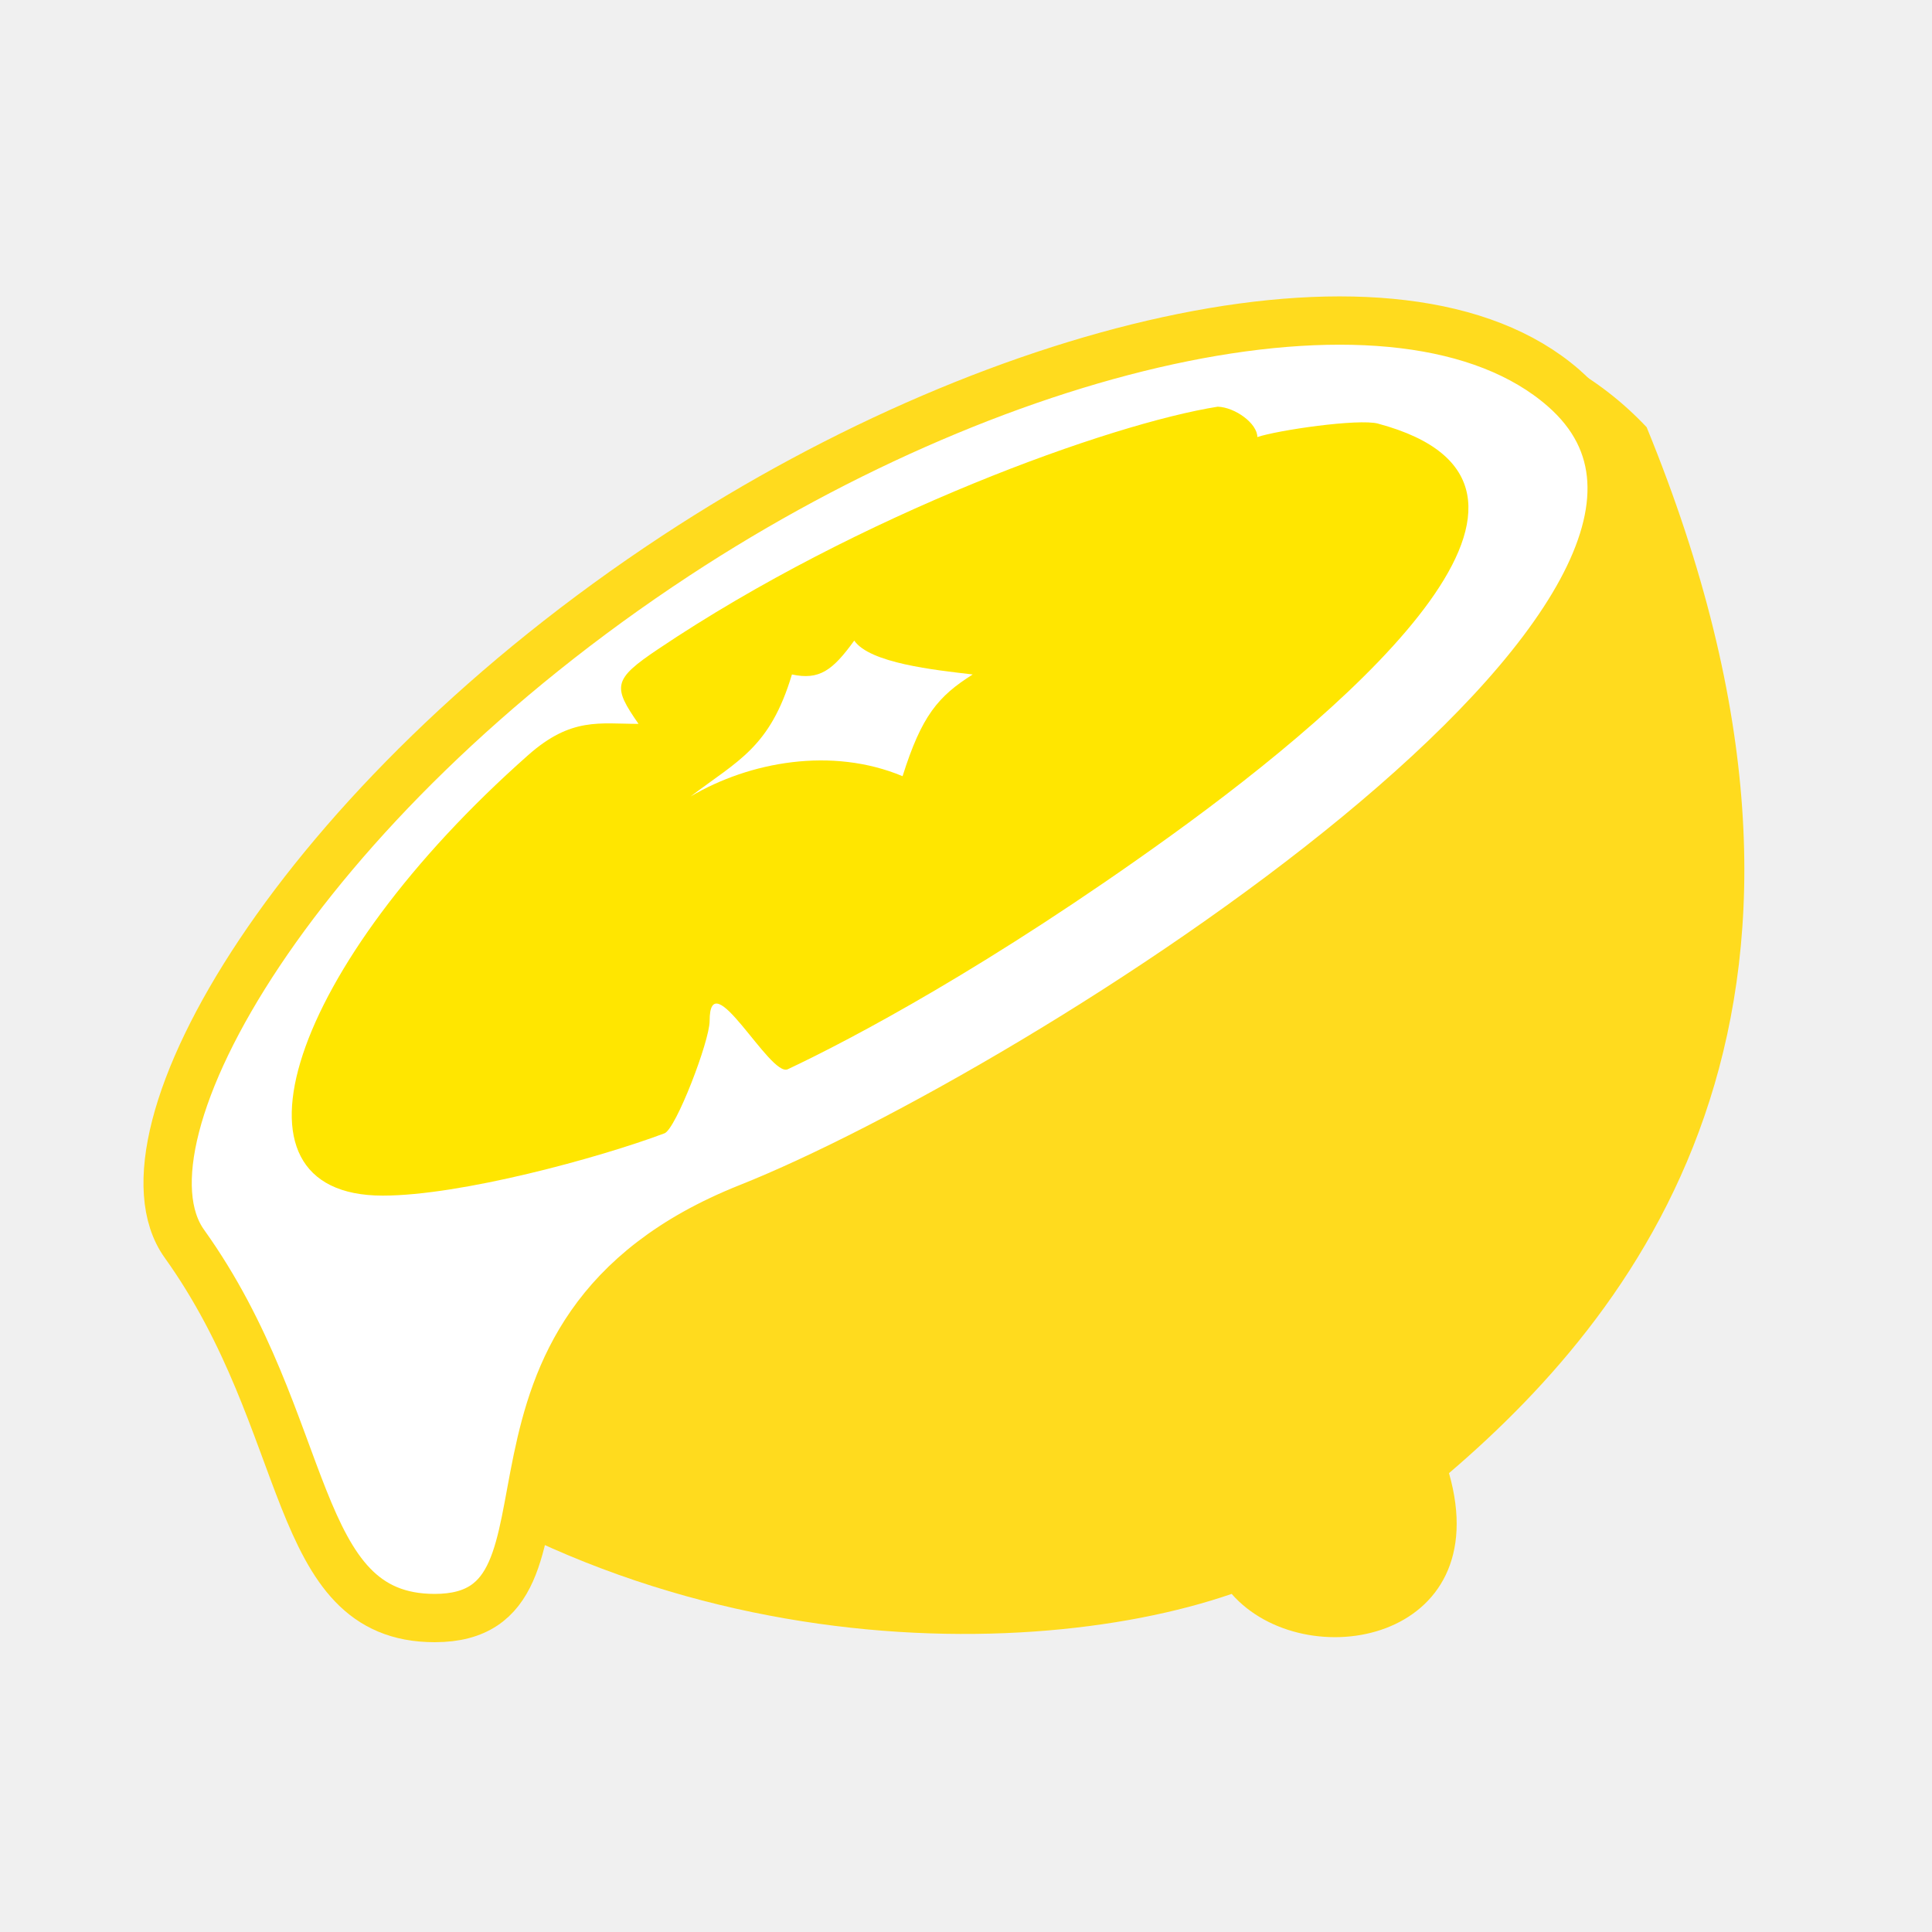
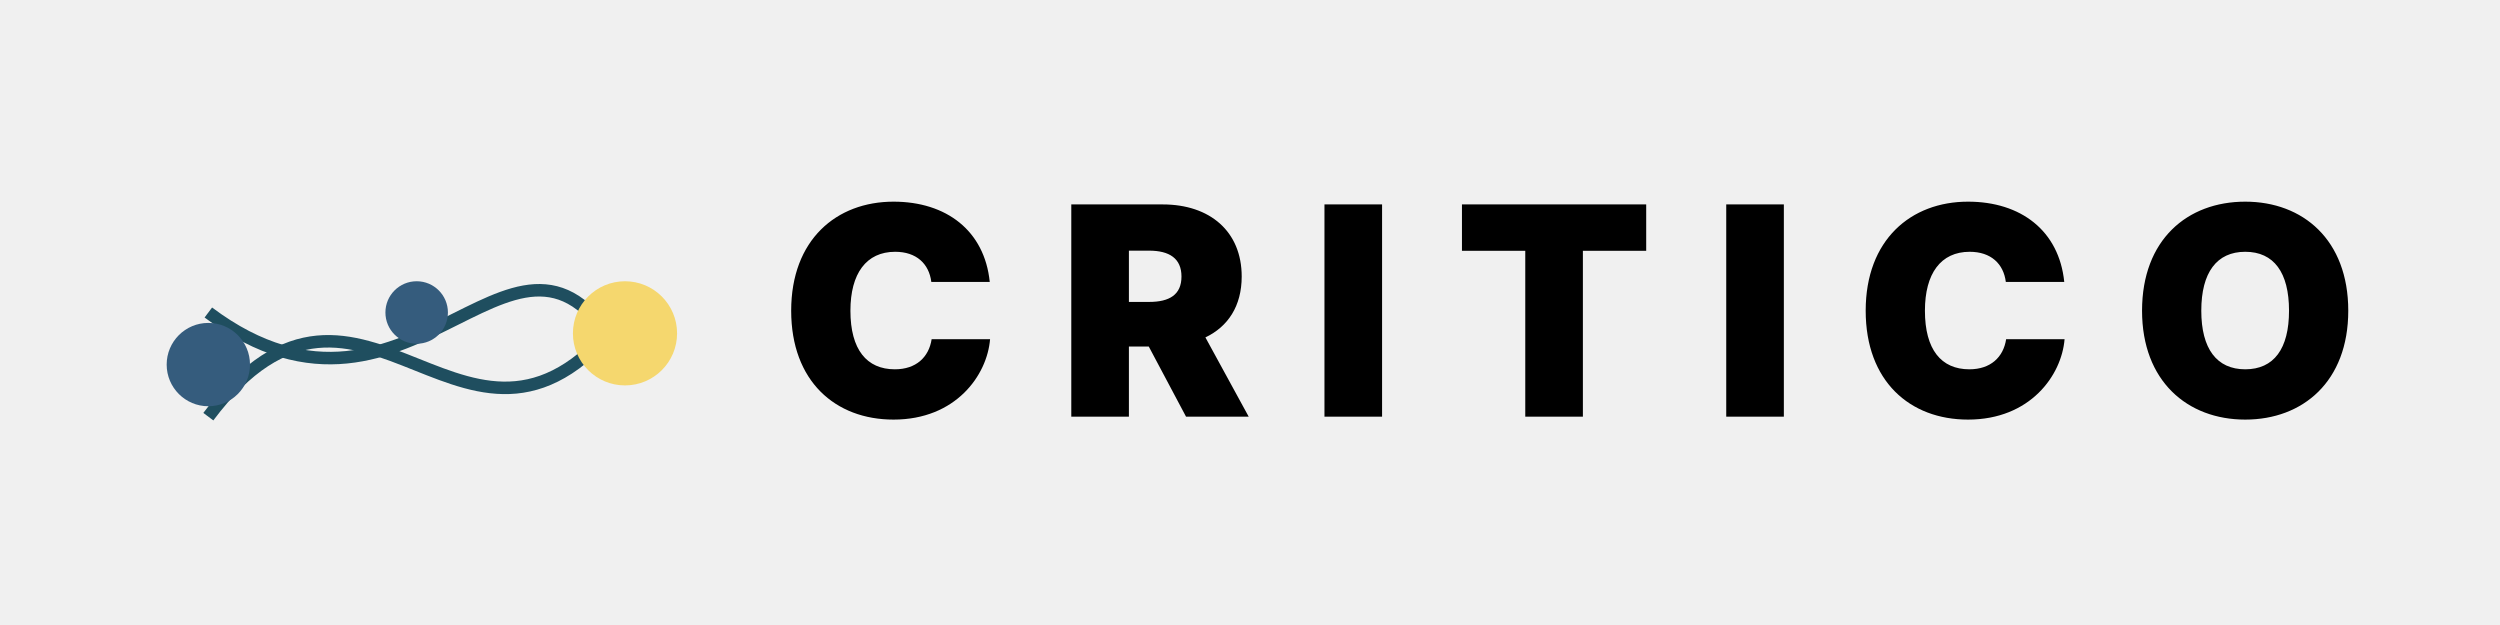
- <svg xmlns="http://www.w3.org/2000/svg" width="40" height="40" fill="none">
-   <path d="M34.092 8.845C38.929 20.652 34.092 27 30 30.5c1 3.5-2.986 4.222-4.5 2.5-4.457 1.537-13.512 1.487-20-5C2 24.5 4.73 16.714 14 11.5c8-4.5 16-7 20.092-2.655Z" fill="#FFDB1E" />
-   <path d="M14 11.5c6.848-4.497 15.025-6.38 18.368-3.47C37.5 12.5 21.5 22.612 15.5 25c-6.5 2.587-3 8.5-6.5 8.5-3 0-2.5-4-5.183-7.75C2.232 23.535 6.16 16.648 14 11.5Z" fill="#fff" stroke="#FFDB1E" />
-   <path d="M28.535 8.772c4.645 1.25-.365 5.695-4.303 8.536-3.732 2.692-6.606 4.21-7.923 4.83-.366.173-1.617-2.252-1.617-1 0 .417-.7 2.238-.934 2.326-1.365.512-4.223 1.29-5.835 1.29-3.491 0-1.923-4.754 3.014-9.122.892-.789 1.478-.645 2.283-.645-.537-.773-.534-.917.403-1.546C17.79 10.64 23 8.77 25.212 8.42c.366.014.82.35.82.629.41-.14 2.095-.388 2.503-.278Z" fill="#FFE600" />
-   <path d="M14.297 16.49c.985-.747 1.644-1.01 2.099-2.526.566.121.841-.08 1.29-.701.324.466 1.657.608 2.453.701-.715.451-1.057.852-1.452 2.106-1.464-.611-3.167-.302-4.39.42Z" fill="#fff" />
+ <svg xmlns="http://www.w3.org/2000/svg" viewBox="0 0 240 60" fill="none">
+   <style>
+     .logo-text { 
+       font-family: 'Inter', sans-serif;
+       font-weight: 900;
+       fill: #000000;
+       letter-spacing: 0.2em;
+     }
+     .quest-path {
+       stroke: #1F4E5F;
+       stroke-width: 1.2;
+       fill: none;
+     }
+     .quest-marker {
+       fill: #355C7D;
+     }
+     .quest-accent {
+       fill: #F5D76E;
+     }
+   </style>
+   <path class="quest-path" d="M20,40 C35,20 45,50 60,30" />
+   <path class="quest-path" d="M20,30 C40,45 50,15 60,35" />
+   <circle class="quest-marker" cx="20" cy="35" r="4" />
+   <circle class="quest-marker" cx="40" cy="30" r="3" />
+   <circle class="quest-accent" cx="60" cy="32" r="5" />
+   <text x="75" y="40" class="logo-text" font-size="28">CRITICO</text>
</svg>
